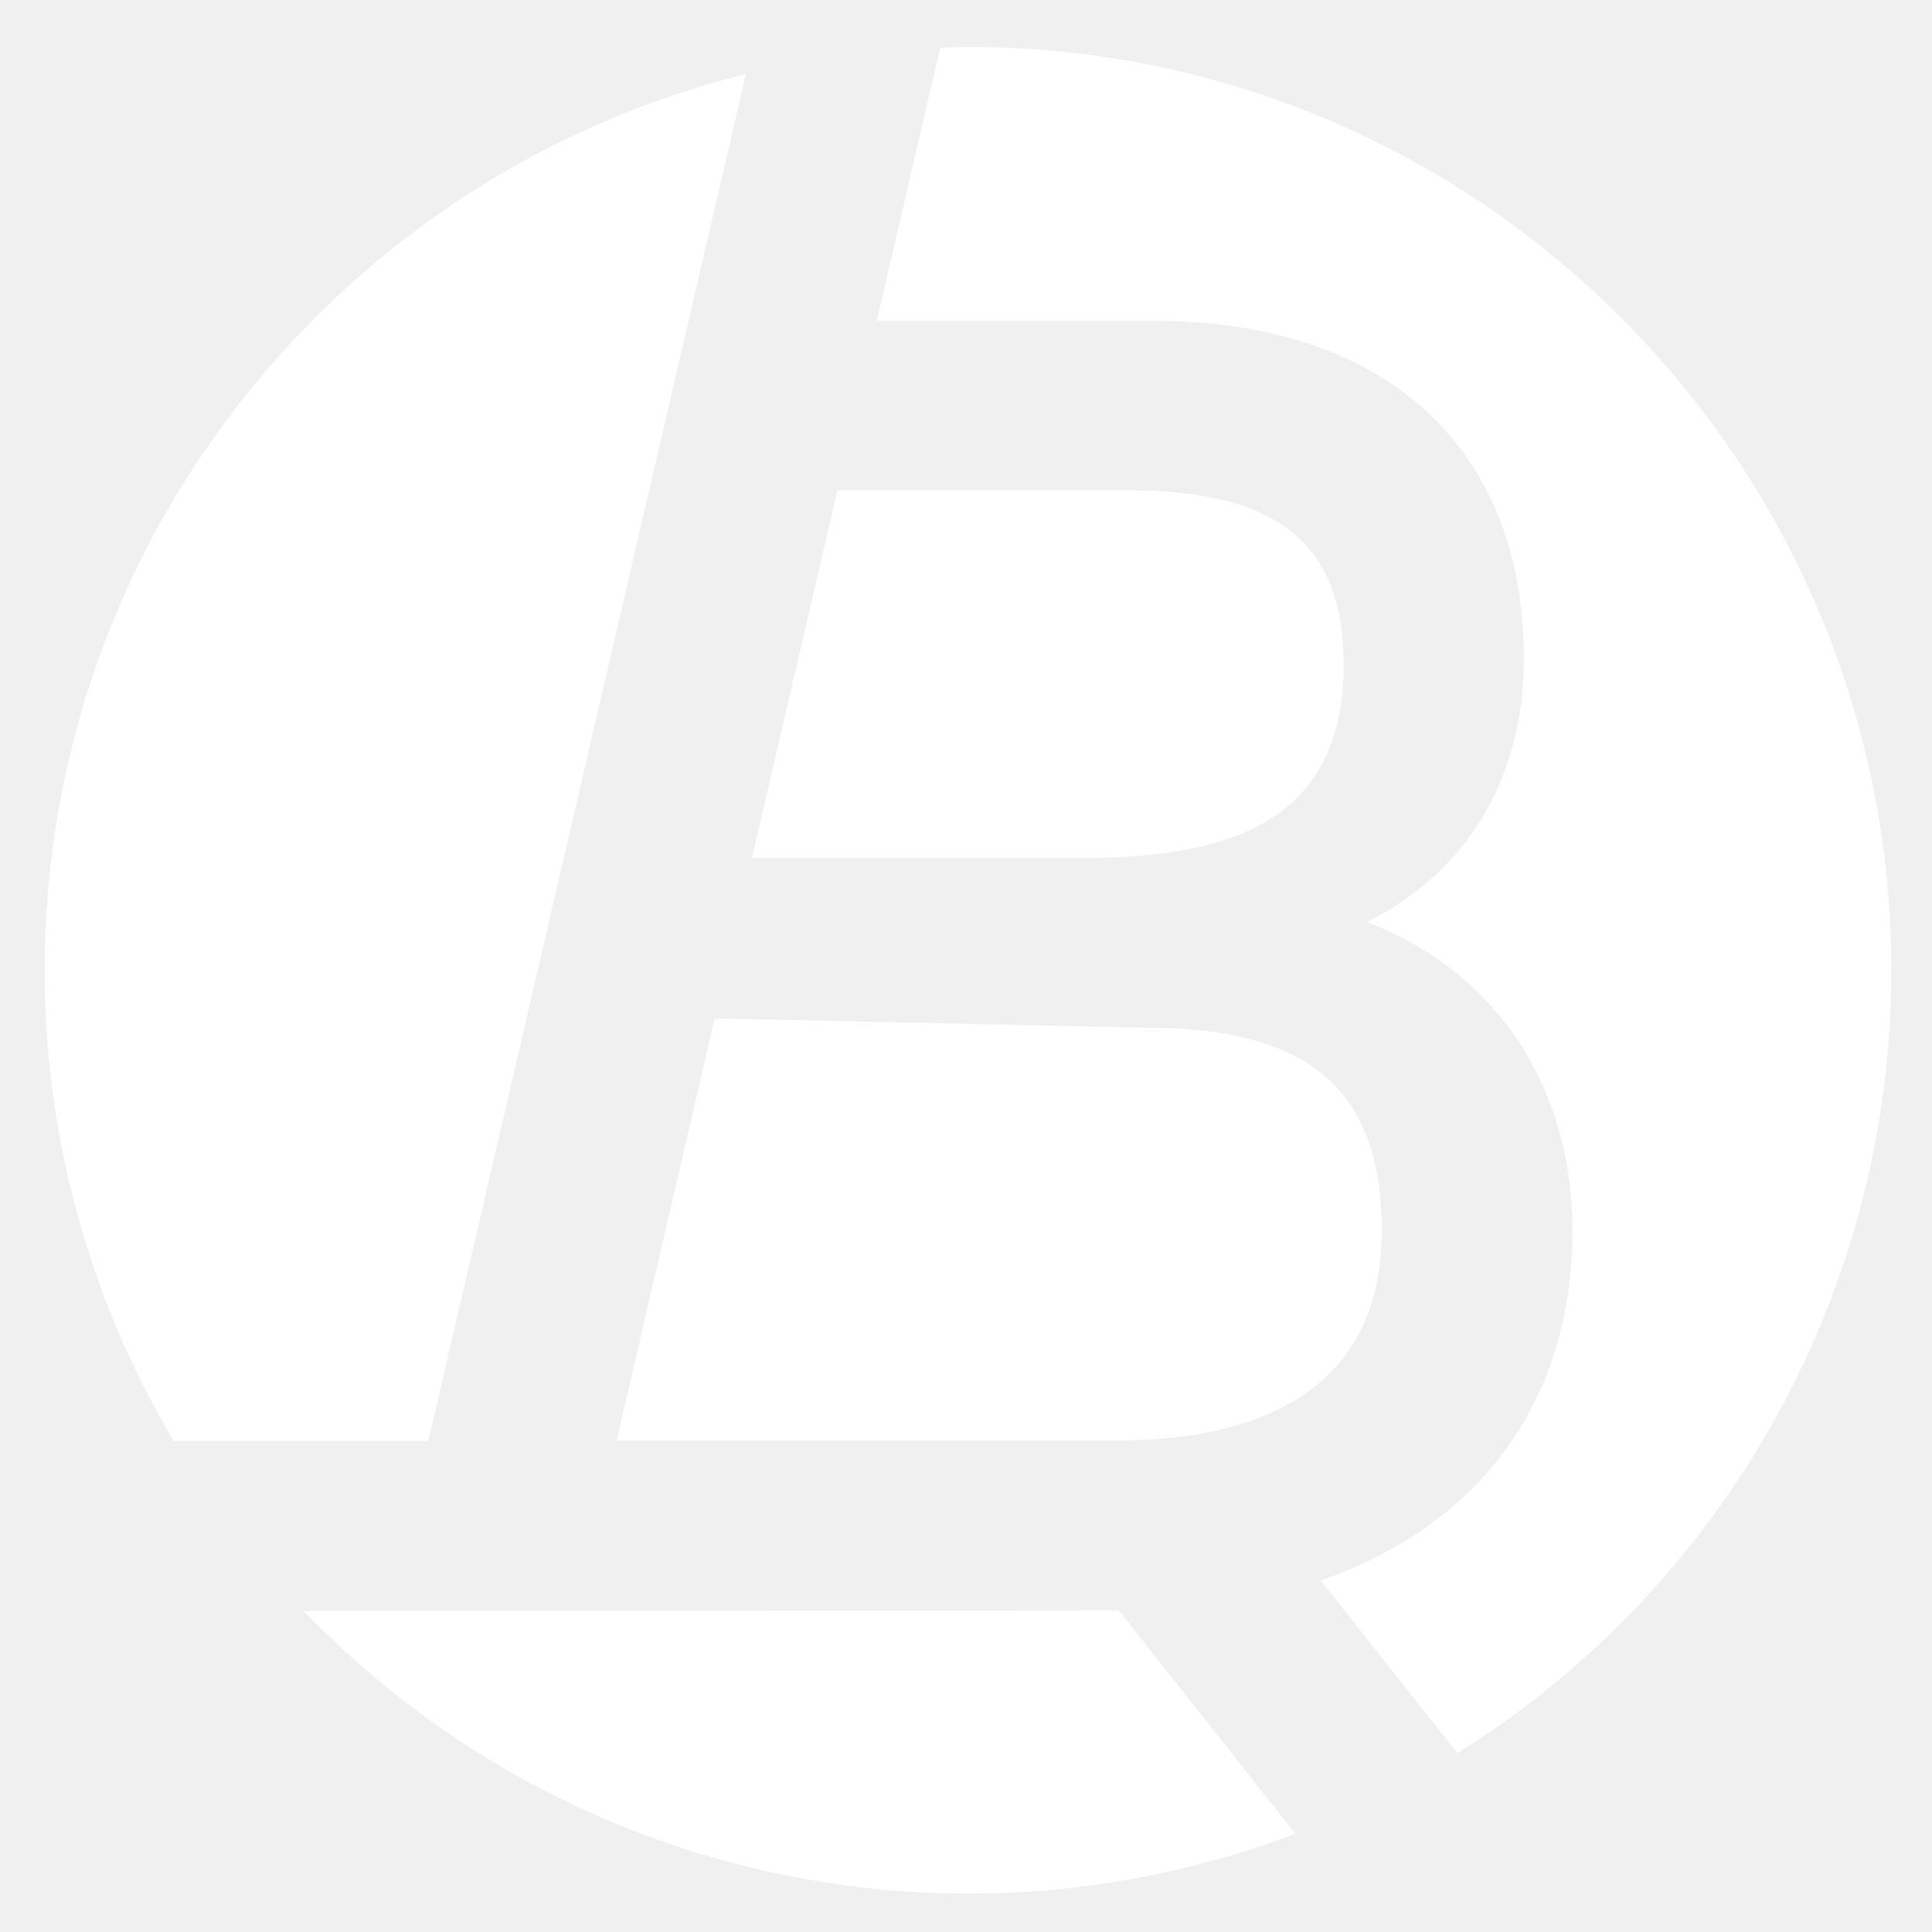
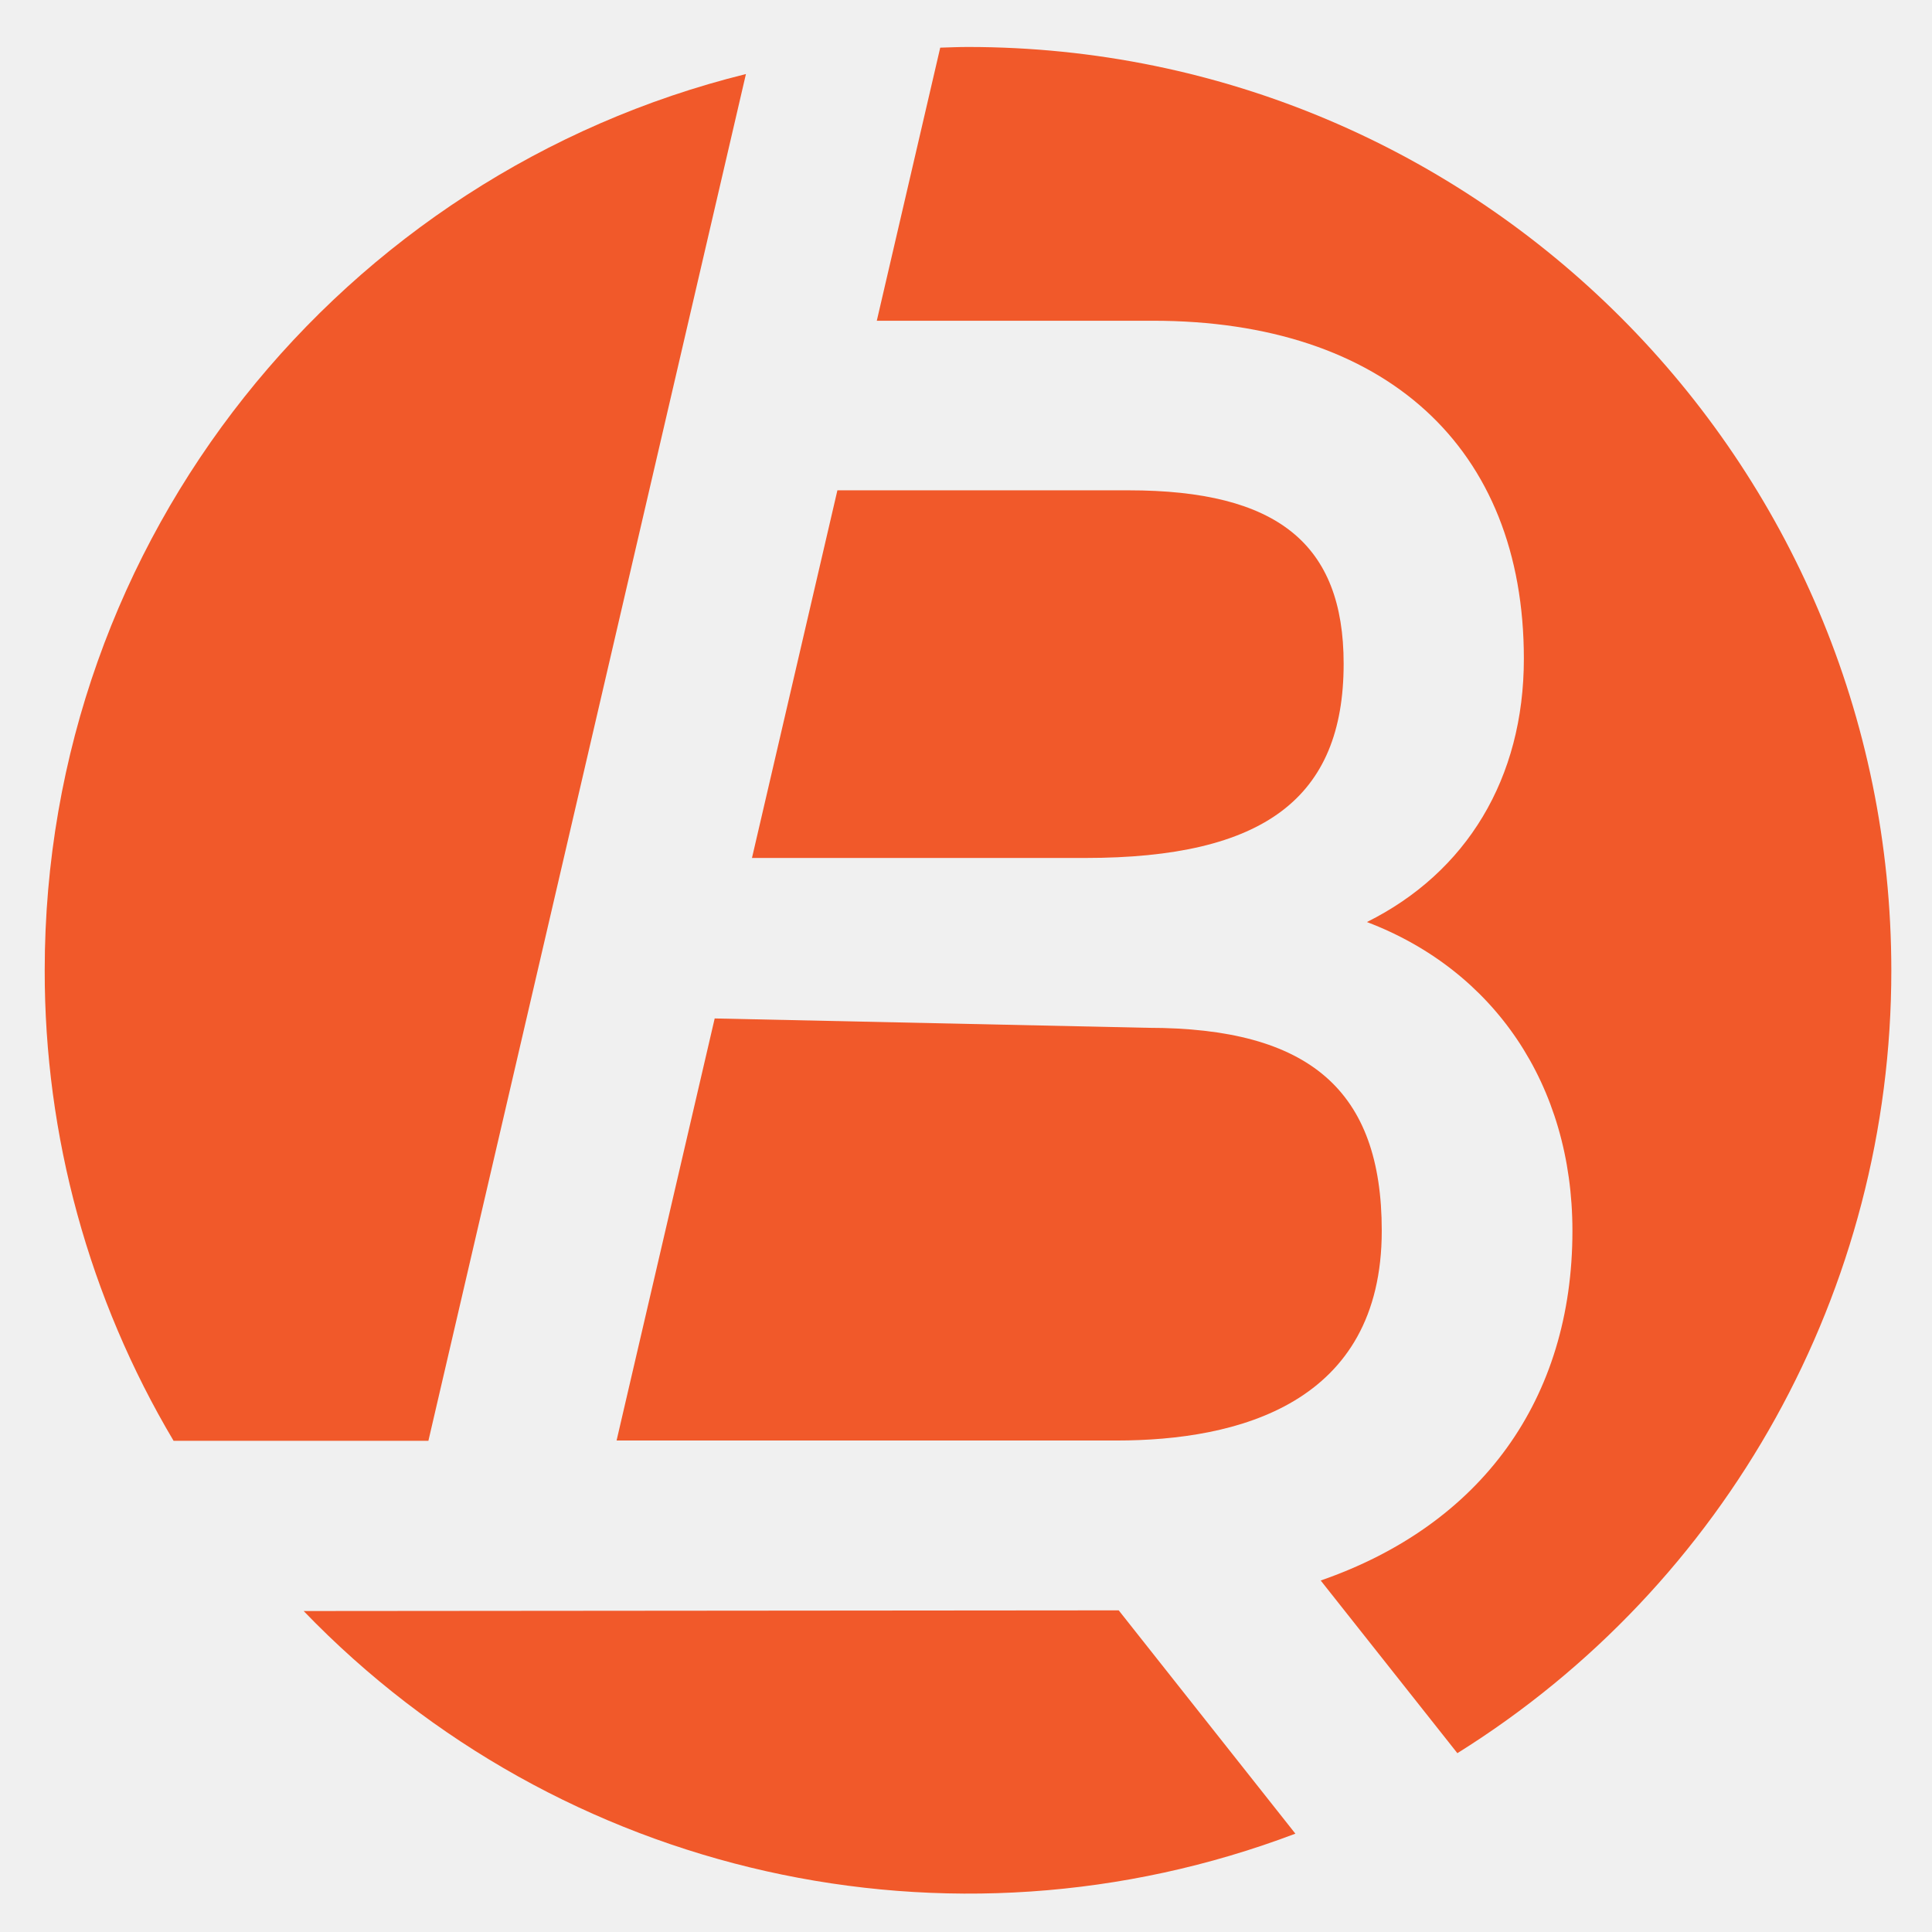
<svg xmlns="http://www.w3.org/2000/svg" id="Layer_1" data-name="Layer 1" viewBox="0 0 512 512">
  <defs>
-     <style>.cls-1{fill:#fff;}</style>
+     <style>.cls-1{fill:#f1592a;}</style>
  </defs>
  <path class="cls-1" d="M113.53,381.83,197.68,19.62C91,46,11.85,142.28,11.85,257.12A243.43,243.43,0,0,0,46,381.83Z" />
  <path class="cls-1" d="M299.09,129.94H221.92l-22.64,97.43h88.34c47.35,0,68.46-15.87,68.46-51.47C356.08,144.12,338.51,129.94,299.09,129.94Z" />
  <path class="cls-1" d="M189.4,269.9l-26,111.85H295.88c32.07,0,70.3-9.65,70.3-55.6,0-37.19-19.13-53.77-62-53.77Z" />
  <path class="cls-1" d="M296.47,426.76l-216,.18a244.58,244.58,0,0,0,262.82,59Z" />
  <path class="cls-1" d="M256.52,12.45c-2.46,0-4.9.11-7.35.18L232.36,85h73.17c61.55,0,98.31,33.49,98.31,89.58,0,31.71-15.2,56.63-41.59,69.77,33.67,12.79,54.46,43.12,54.46,81.85,0,44.62-24.16,77.9-66.71,92.65l36.22,45.76a244.46,244.46,0,0,0,115-207.44C501.19,122,391.65,12.45,256.52,12.45Z" />
</svg>
